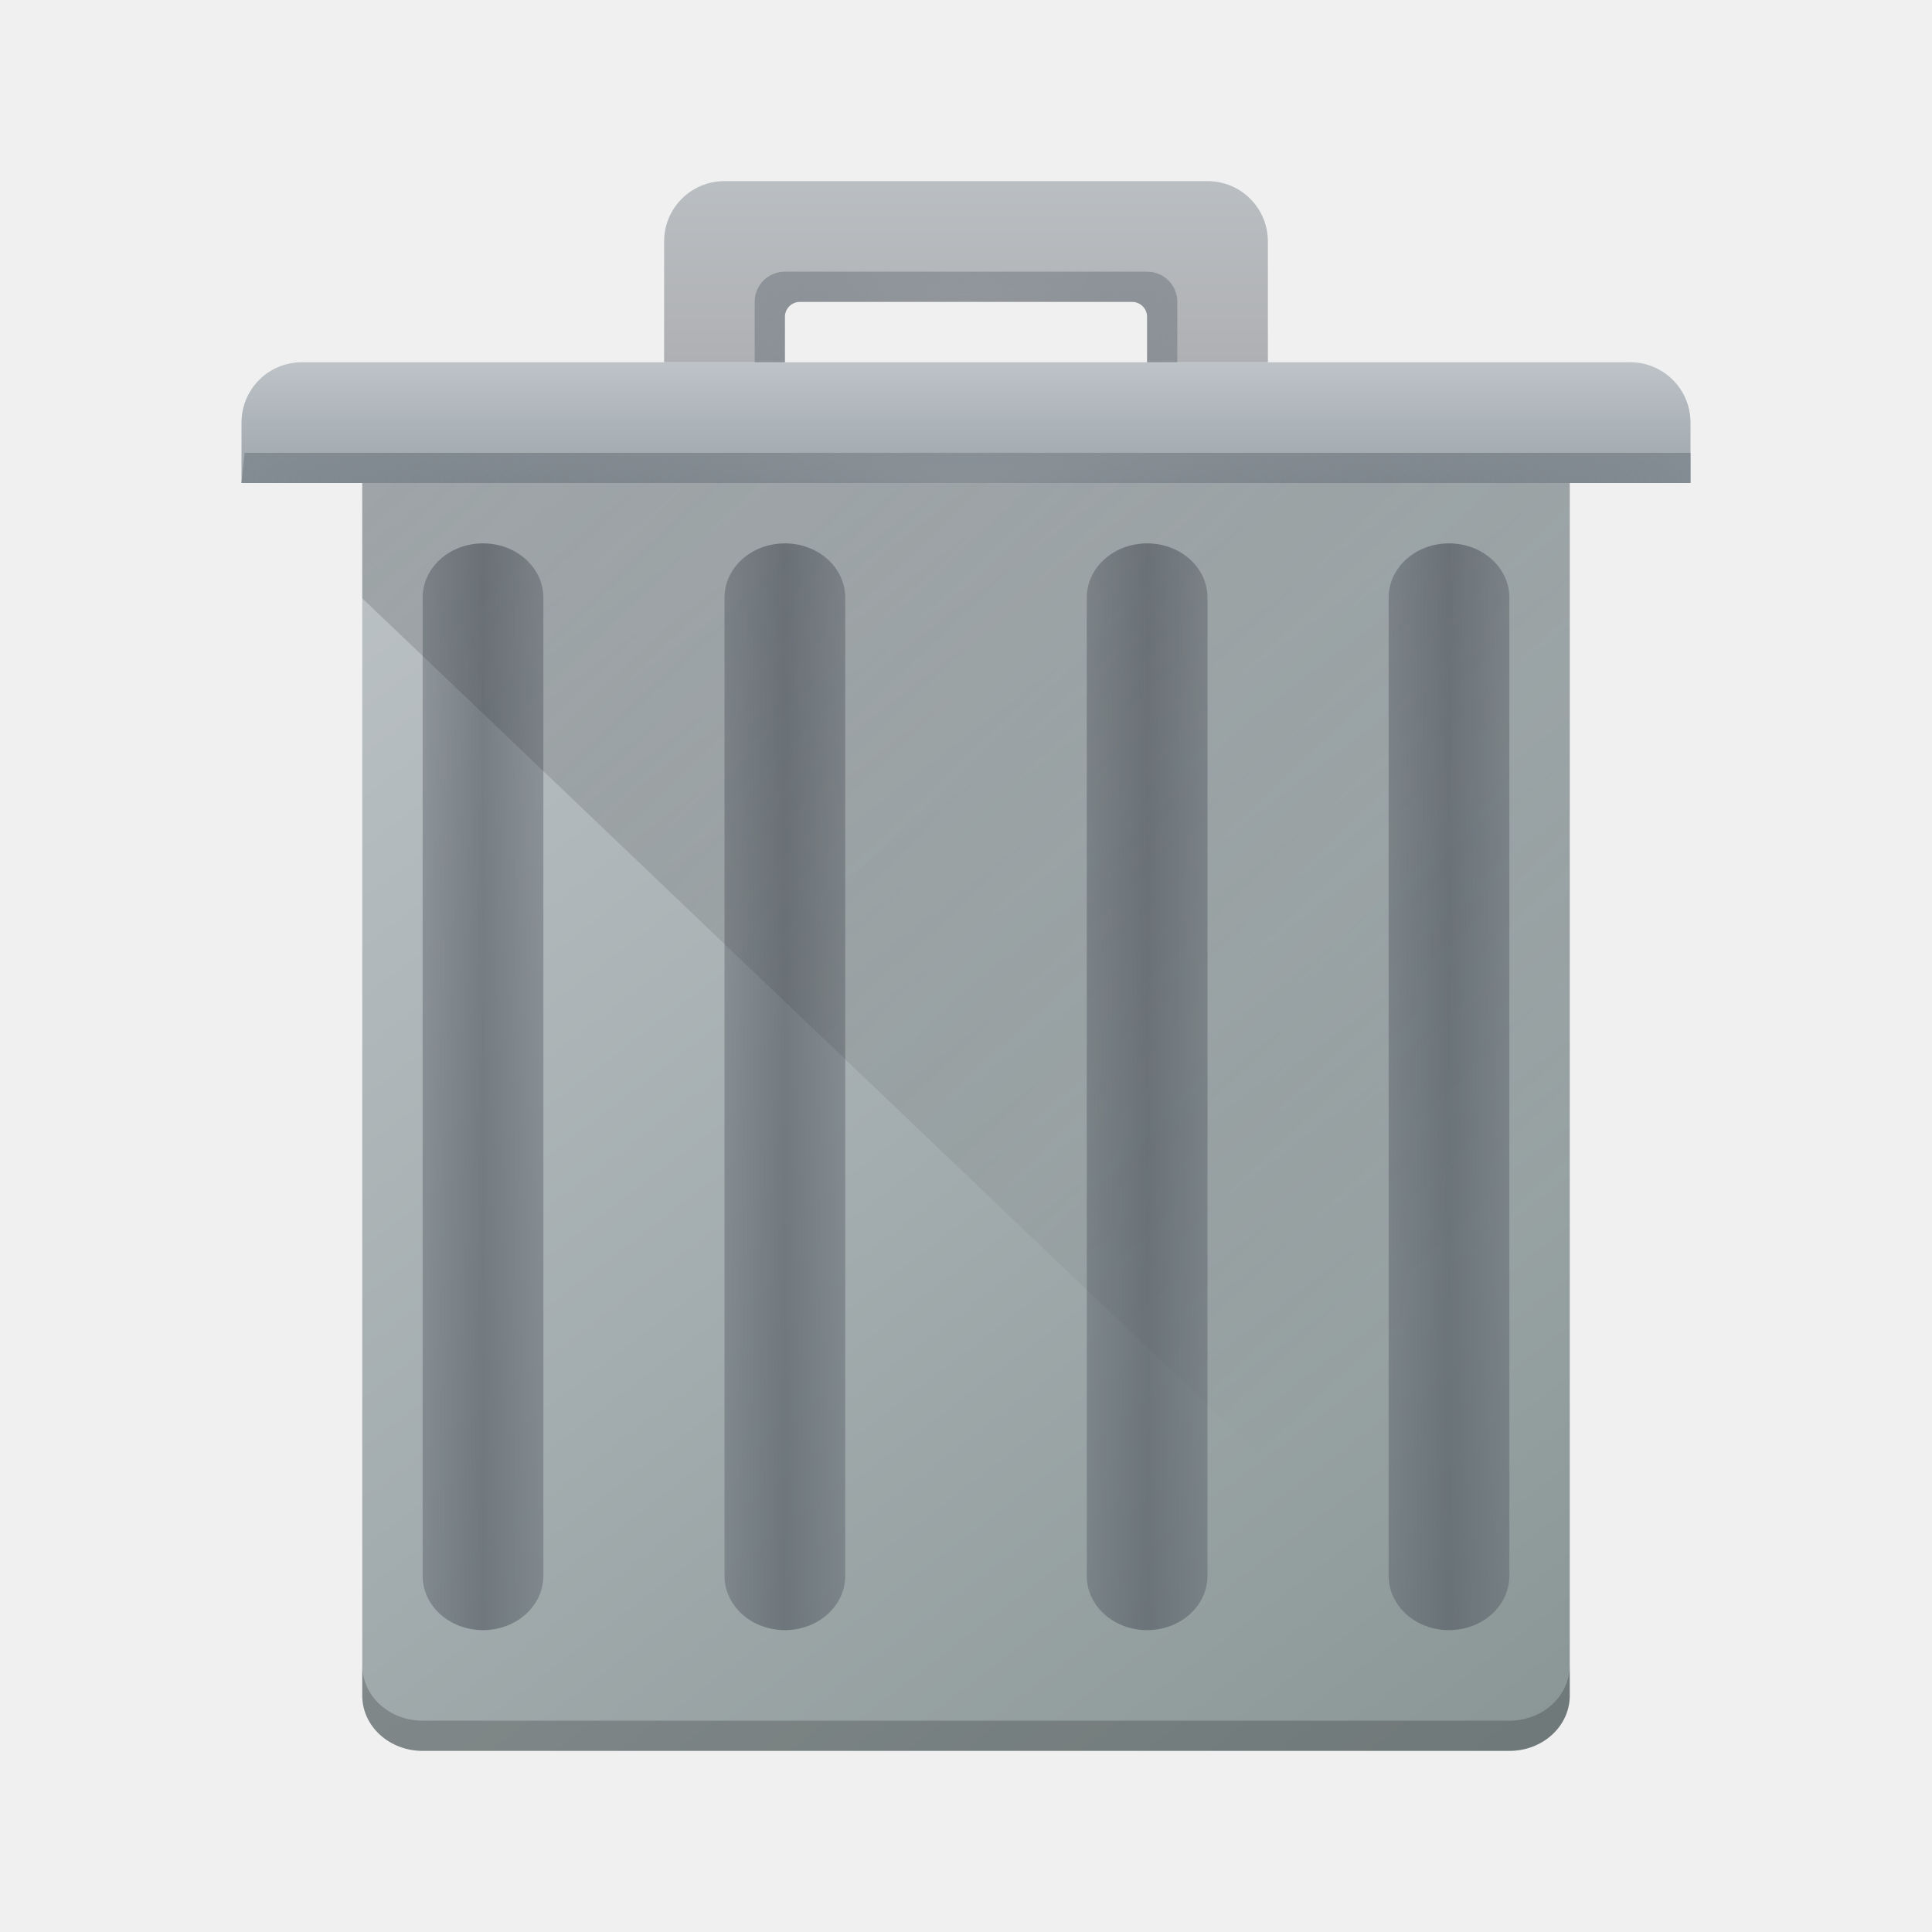
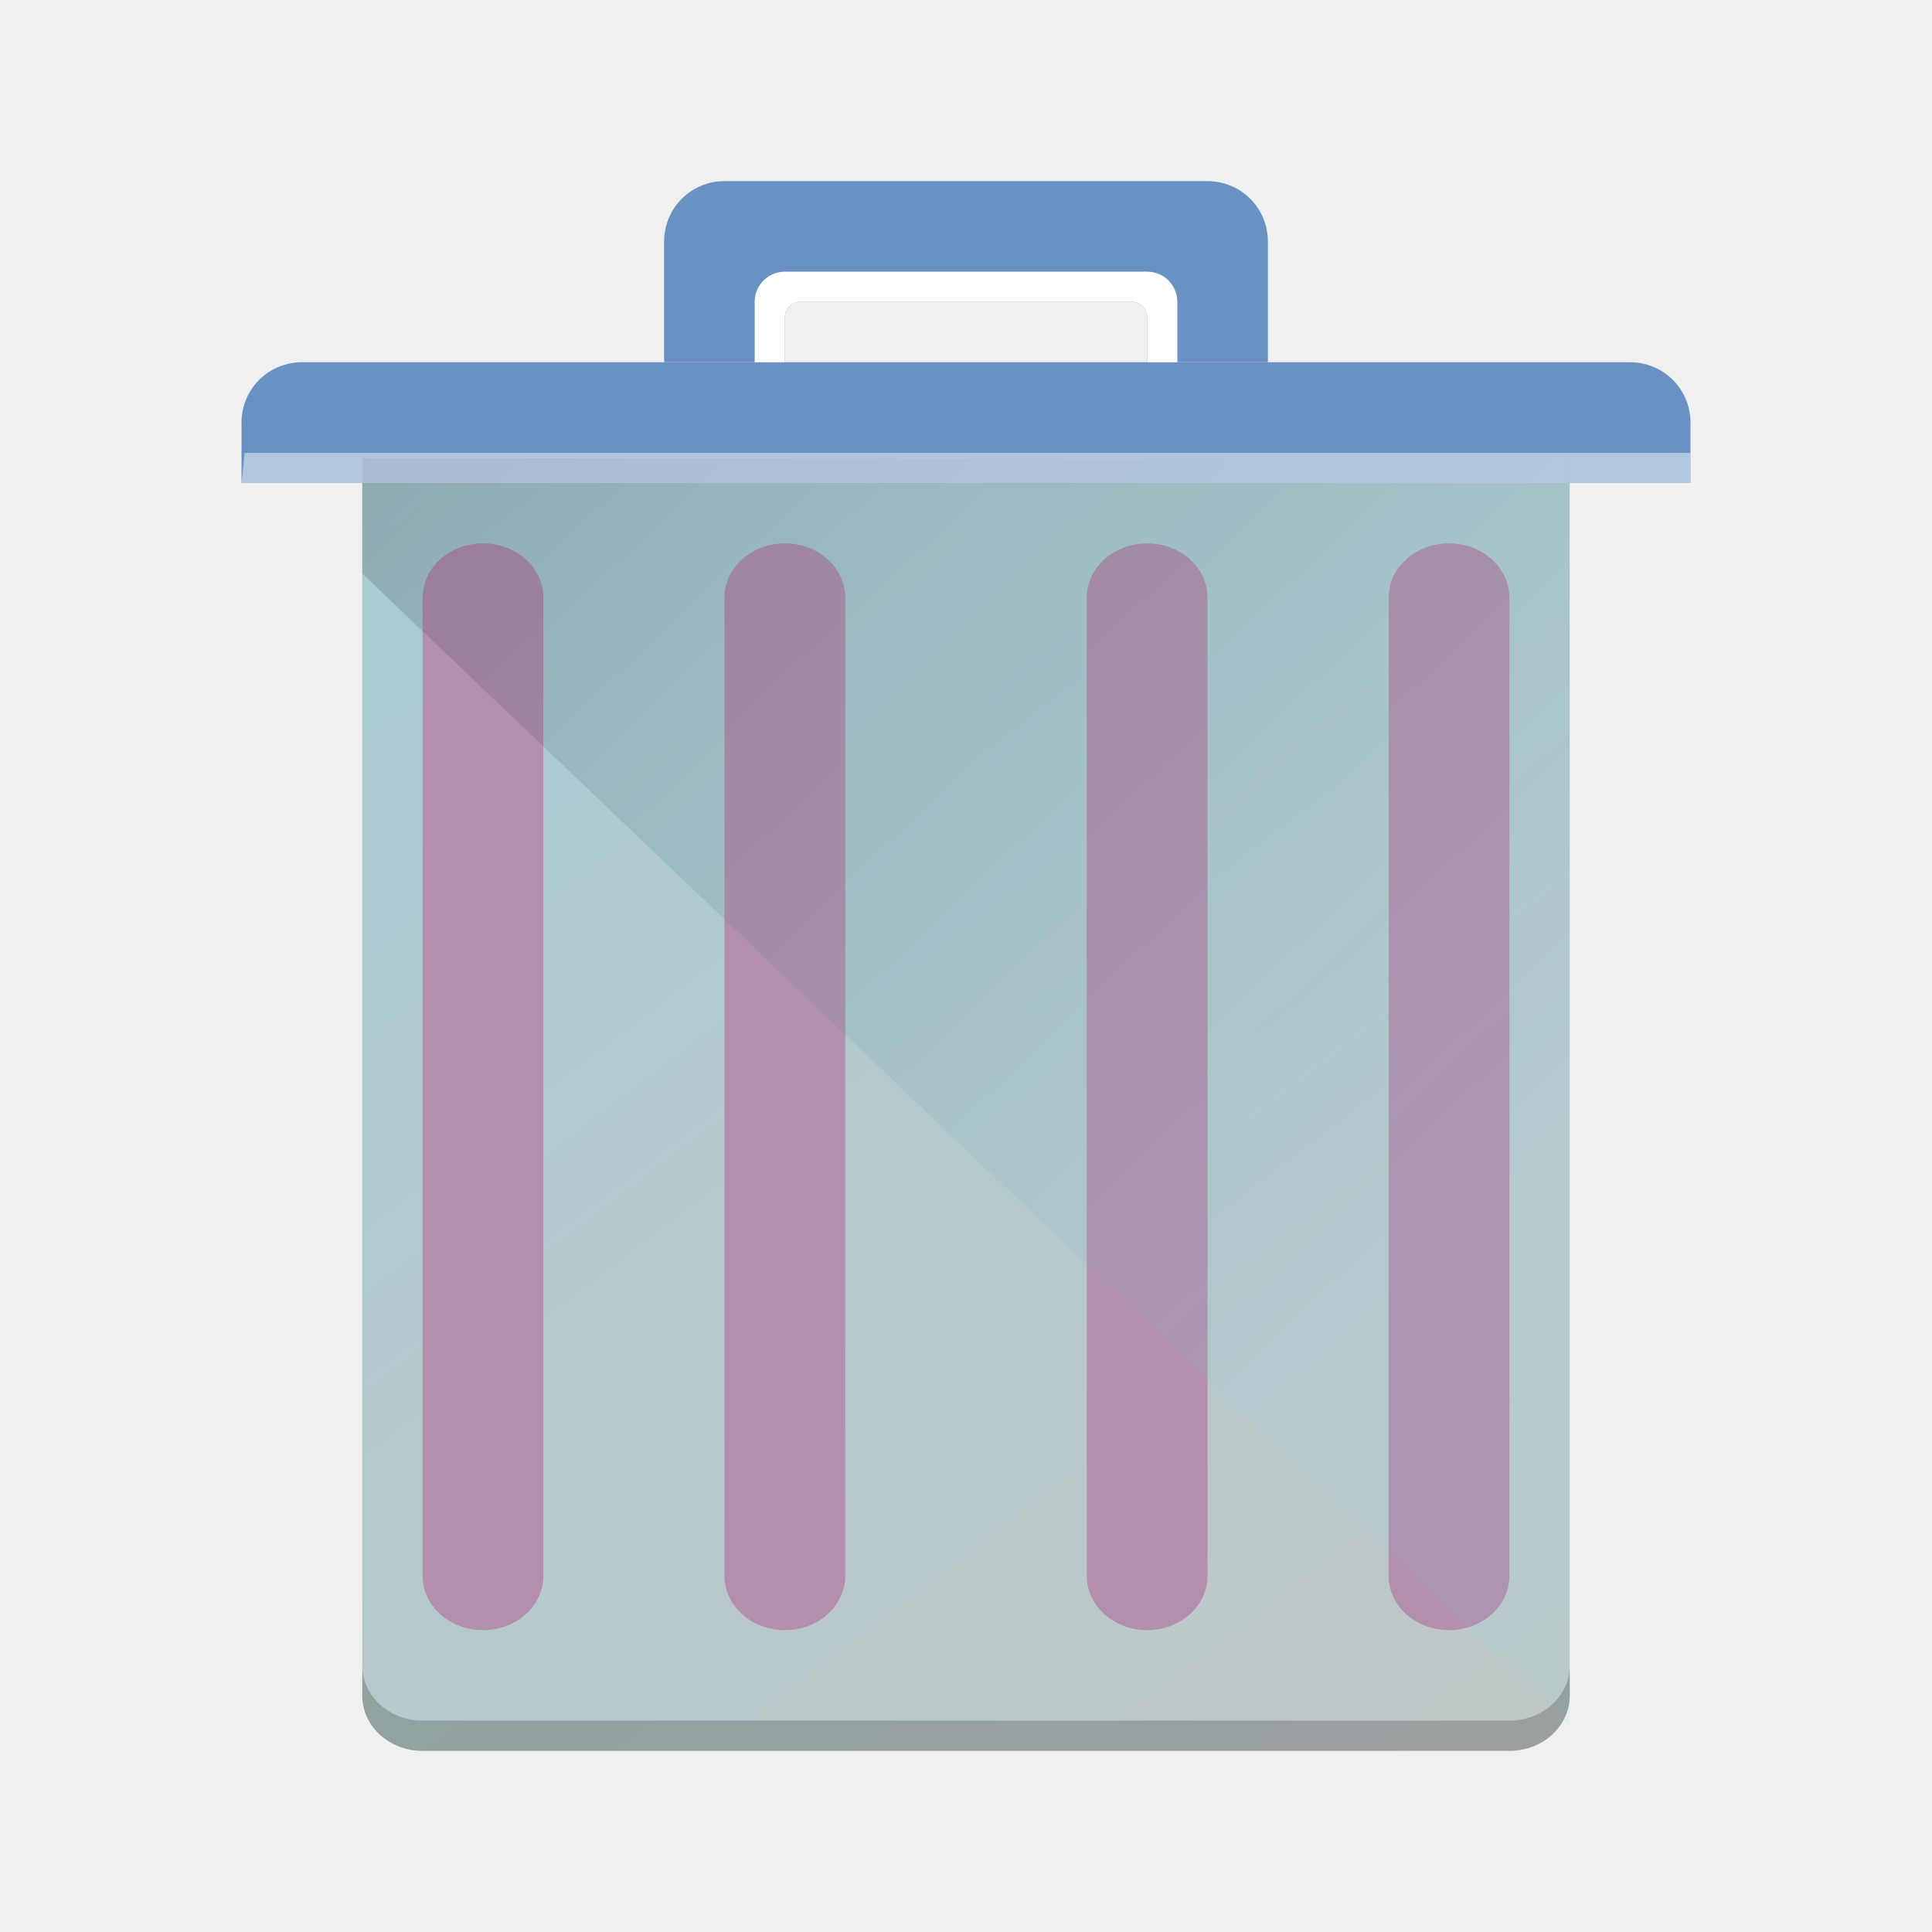
<svg xmlns="http://www.w3.org/2000/svg" xmlns:xlink="http://www.w3.org/1999/xlink" version="1.1" viewBox="0 0 64 64" id="svg71">
  <defs id="defs12">
    <radialGradient id="l" cx="20.571" cy="8.5" r="4" gradientTransform="matrix(7.483558,-6.814988e-8,5.4400368e-8,1.5,-121.8949,3.250002)" gradientUnits="userSpaceOnUse">
      <stop stop-color="#4f575f" stop-opacity=".251" offset="0" id="stop2" />
      <stop stop-color="#8a939a" offset="1" id="stop4" />
    </radialGradient>
    <linearGradient id="k" x1="390.571" x2="410.571" y1="521.798" y2="545.798" gradientTransform="matrix(2,0,0,1.833333,-769.142,-942.6297)" gradientUnits="userSpaceOnUse">
-       <stop stop-color="#bdc3c7" offset="0" id="stop7" />
+       <stop stop-color="#bdc3c7" offset="0" id="stop7" style="stop-color:#4e9fac;stop-opacity:1" />
      <stop stop-color="#8a9696" offset="1" id="stop9" />
    </linearGradient>
-     <radialGradient xlink:href="#b" id="radialGradient913" gradientUnits="userSpaceOnUse" gradientTransform="matrix(3.5,0,0,3,-24,-13.5)" cx="16" cy="8.5" r="4" />
-     <linearGradient xlink:href="#e" id="linearGradient916" gradientUnits="userSpaceOnUse" gradientTransform="matrix(2,0,0,2,-769.142,-1029.596)" x1="395.571" y1="520.798" x2="395.571" y2="516.798" />
  </defs>
  <linearGradient id="a">
    <stop stop-color="#4f575f" stop-opacity=".4" offset="0" id="stop14" />
    <stop stop-color="#4f575f" stop-opacity=".6" offset=".5" id="stop16" />
    <stop stop-color="#4f575f" stop-opacity=".4" offset="1" id="stop18" />
  </linearGradient>
  <radialGradient id="b" cx="16" cy="8.5" r="4" gradientTransform="matrix(3.5,0,0,3,-24,-13.5)" gradientUnits="userSpaceOnUse">
    <stop stop-color="#4f575f" stop-opacity=".25" offset="0" id="stop21" />
    <stop stop-color="#9da5ab" offset="1" id="stop23" />
  </radialGradient>
  <linearGradient id="c" x1="412.571" x2="412.571" y1="522.798" y2="520.798" gradientTransform="matrix(2,0,0,2,-769.142,-1029.596)" gradientUnits="userSpaceOnUse">
    <stop stop-color="#9da5ab" offset="0" id="stop26" />
    <stop stop-color="#bdc3c7" offset="1" id="stop28" />
  </linearGradient>
  <linearGradient id="e" x1="395.571" x2="395.571" y1="520.798" y2="516.798" gradientTransform="matrix(2,0,0,2,-769.142,-1029.596)" gradientUnits="userSpaceOnUse">
    <stop stop-color="#afb0b3" offset="0" id="stop31" />
    <stop stop-color="#bdc3c7" offset="1" id="stop33" />
  </linearGradient>
-   <linearGradient id="f" x1="390.571" x2="406.571" y1="521.798" y2="537.798" gradientTransform="matrix(2,0,0,1.909091,-769.142,-980.1598)" gradientUnits="userSpaceOnUse">
+   <linearGradient id="f" x1="390.571" x2="406.571" y1="521.798" y2="537.798" gradientTransform="matrix(2,0,0,1.909091,-769.142,-980.978)" gradientUnits="userSpaceOnUse" xlink:href="#k">
    <stop stop-color="#292c2f" offset="0" id="stop36" />
-     <stop stop-opacity="0" offset="1" id="stop38" />
+     <stop stop-opacity="0" offset="1" id="stop38" style="stop-color:#6bdbed;stop-opacity:0.41" />
  </linearGradient>
  <linearGradient id="g" x1="391.571" x2="394.571" y1="534.798" y2="534.798" gradientTransform="matrix(1.33334,0,0,1.8,-498.094,-926.6363)" gradientUnits="userSpaceOnUse" xlink:href="#a" />
  <linearGradient id="h" x1="391.571" x2="394.571" y1="534.798" y2="534.798" gradientTransform="matrix(1.33334,0,0,1.8,-508.096,-926.6363)" gradientUnits="userSpaceOnUse" xlink:href="#a" />
  <linearGradient id="i" x1="391.571" x2="394.571" y1="534.798" y2="534.798" gradientTransform="matrix(1.33334,0,0,1.8,-486.096,-926.6363)" gradientUnits="userSpaceOnUse" xlink:href="#a" />
  <linearGradient id="j" x1="391.571" x2="394.571" y1="534.798" y2="534.798" gradientTransform="matrix(1.33334,0,0,1.8,-476.094,-926.6363)" gradientUnits="userSpaceOnUse" xlink:href="#a" />
-   <path d="M 12,14 V 56.167 C 12,57.182 12.892,58 14,58 h 36 c 1.108,0 2,-0.818 2,-1.833 V 14 Z" fill="url(#k)" stroke-width="1.915" id="path45" />
-   <path style="fill:url(#c);stroke-width:2" id="path51" d="m 10,12 c -1.108,0 -2,0.892 -2,2 v 2 h 48 v -2 c 0,-1.108 -0.892,-2 -2,-2 z" />
-   <path style="fill:url(#linearGradient916);stroke-width:2" id="path47" d="m 24,6 c -1.108,0 -2,0.892 -2,2 v 4 h 4 v -1.5 c -6.1e-4,-0.263 0.203,-0.482 0.466,-0.5 h 11.07 c 0.262,0.019 0.465,0.237 0.464,0.5 V 12 h 4 V 8 C 42,6.892 41.108,6 40,6 Z" />
-   <path style="fill:url(#radialGradient913);stroke-width:2" id="path49" d="m 26,9 c -0.554,0 -1,0.446 -1,1 v 2 h 1 v -1.5 c -6.1e-4,-0.263 0.203,-0.482 0.466,-0.5 h 11.07 c 0.262,0.019 0.465,0.237 0.464,0.5 V 12 h 1 V 10 C 39,9.446 38.554,9 38,9 Z" />
-   <path style="fill:url(#g);stroke-width:1.897" id="path55" d="m 26,18 c 1.108,0 2,0.803 2,1.8 v 32.4 c 0,0.997 -0.892,1.8 -2,1.8 -1.108,0 -2,-0.803 -2,-1.8 V 19.8 c 0,-0.997 0.892,-1.8 2,-1.8 z" />
-   <path style="fill:url(#h);stroke-width:1.897" id="path57" d="m 16,18 c 1.108,0 2,0.803 2,1.8 v 32.4 c 0,0.997 -0.892,1.8 -2,1.8 -1.108,0 -2,-0.803 -2,-1.8 V 19.8 c 0,-0.997 0.892,-1.8 2,-1.8 z" />
-   <path style="fill:url(#i);stroke-width:1.897" id="path59" d="m 38,18 c 1.108,0 2,0.803 2,1.8 v 32.4 c 0,0.997 -0.892,1.8 -2,1.8 -1.108,0 -2,-0.803 -2,-1.8 V 19.8 c 0,-0.997 0.892,-1.8 2,-1.8 z" />
-   <path style="fill:url(#j);stroke-width:1.897" id="path61" d="m 48,18 c 1.108,0 2,0.803 2,1.8 v 32.4 c 0,0.997 -0.892,1.8 -2,1.8 -1.108,0 -2,-0.803 -2,-1.8 V 19.8 c 0,-0.997 0.892,-1.8 2,-1.8 z" />
-   <path d="m12 16v3.818l40 38.182v-42z" fill="url(#f)" opacity=".2" stroke-width="1.954" id="path65" />
-   <path d="M 8,16 H 56 V 15 H 8.105 Z" id="path67" style="fill:url(#l);stroke-width:1.413" />
+   <path d="M 12,14 V 56.167 C 12,57.182 12.892,58 14,58 h 36 c 1.108,0 2,-0.818 2,-1.833 V 14 Z" id="path45" stroke-width="1.915" fill="url(#k)" style="opacity:0.459" />
+   <path style="fill:#6991c1;stroke-width:2;fill-opacity:1" id="path51" d="m 10,12 c -1.108,0 -2,0.892 -2,2 v 2 h 48 v -2 c 0,-1.108 -0.892,-2 -2,-2 z" />
+   <path style="fill:#6991c1;stroke-width:2;fill-opacity:1" id="path47" d="m 24,6 c -1.108,0 -2,0.892 -2,2 v 4 h 4 v -1.5 c -6.1e-4,-0.263 0.203,-0.482 0.466,-0.5 h 11.07 c 0.262,0.019 0.465,0.237 0.464,0.5 V 12 h 4 V 8 C 42,6.892 41.108,6 40,6 Z" />
+   <path style="fill:#ffffff;stroke-width:2" id="path49" d="m 26,9 c -0.554,0 -1,0.446 -1,1 v 2 h 1 v -1.5 c -6.1e-4,-0.263 0.203,-0.482 0.466,-0.5 h 11.07 c 0.262,0.019 0.465,0.237 0.464,0.5 V 12 h 1 V 10 C 39,9.446 38.554,9 38,9 Z" />
+   <path style="fill:#b48ead;stroke-width:1.897;fill-opacity:1" id="path55" d="m 26,18 c 1.108,0 2,0.803 2,1.8 v 32.4 c 0,0.997 -0.892,1.8 -2,1.8 -1.108,0 -2,-0.803 -2,-1.8 V 19.8 c 0,-0.997 0.892,-1.8 2,-1.8 z" />
+   <path style="fill:#b48ead;stroke-width:1.897;fill-opacity:1" id="path57" d="m 16,18 c 1.108,0 2,0.803 2,1.8 v 32.4 c 0,0.997 -0.892,1.8 -2,1.8 -1.108,0 -2,-0.803 -2,-1.8 V 19.8 c 0,-0.997 0.892,-1.8 2,-1.8 z" />
+   <path style="fill:#b48ead;stroke-width:1.897;fill-opacity:1" id="path59" d="m 38,18 c 1.108,0 2,0.803 2,1.8 v 32.4 c 0,0.997 -0.892,1.8 -2,1.8 -1.108,0 -2,-0.803 -2,-1.8 V 19.8 c 0,-0.997 0.892,-1.8 2,-1.8 z" />
+   <path style="fill:#b48ead;stroke-width:1.897;fill-opacity:1" id="path61" d="m 48,18 c 1.108,0 2,0.803 2,1.8 v 32.4 c 0,0.997 -0.892,1.8 -2,1.8 -1.108,0 -2,-0.803 -2,-1.8 V 19.8 c 0,-0.997 0.892,-1.8 2,-1.8 z" />
+   <path d="M 12,15.182 V 19 l 40,38.182 v -42 z" id="path65" style="opacity:0.2;fill:url(#f);stroke-width:1.954;fill-opacity:1.0;fill-rule:evenodd" />
+   <path d="M 8,16 H 56 V 15 H 8.105 Z" id="path67" style="fill:#ffffff;stroke-width:1.413;opacity:0.483" />
  <path d="m12 55.166v1c0 1.016 0.892 1.834 2 1.834h36c1.108 0 2-0.818 2-1.834v-1c0 1.016-0.892 1.834-2 1.834h-36c-1.108 0-2-0.818-2-1.834z" opacity=".2" stroke-width="1.915" id="path69" />
</svg>
